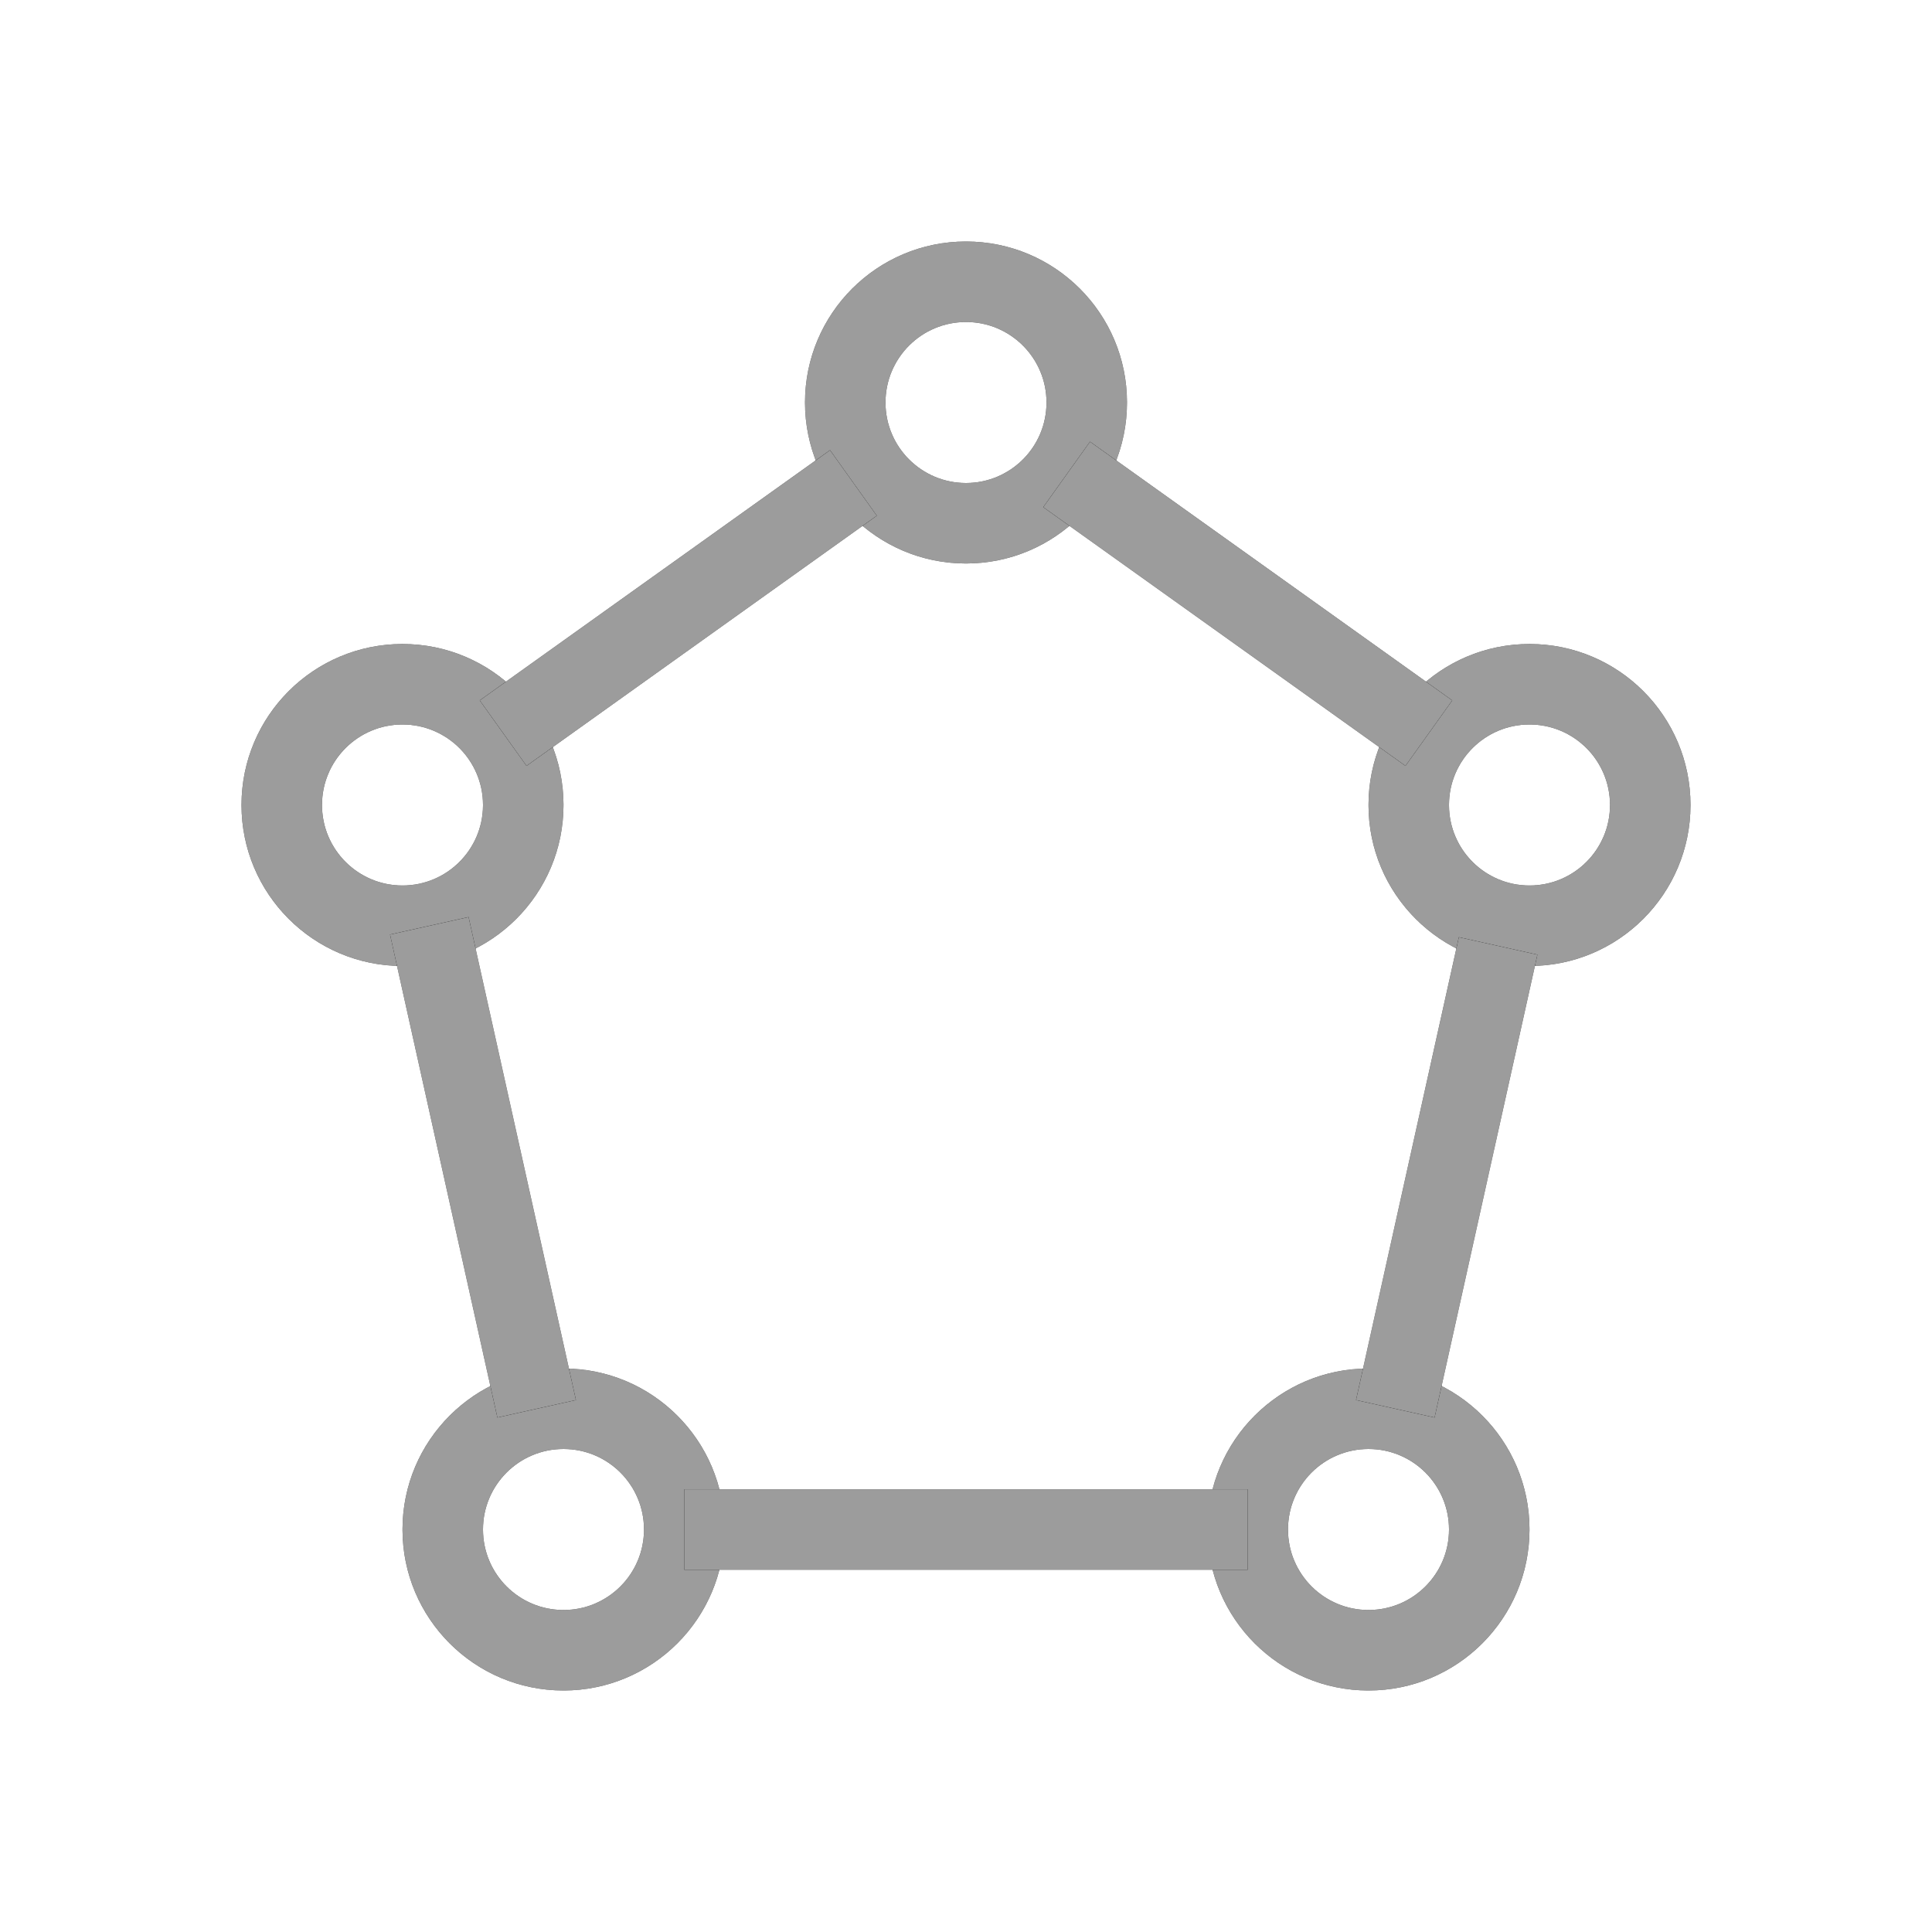
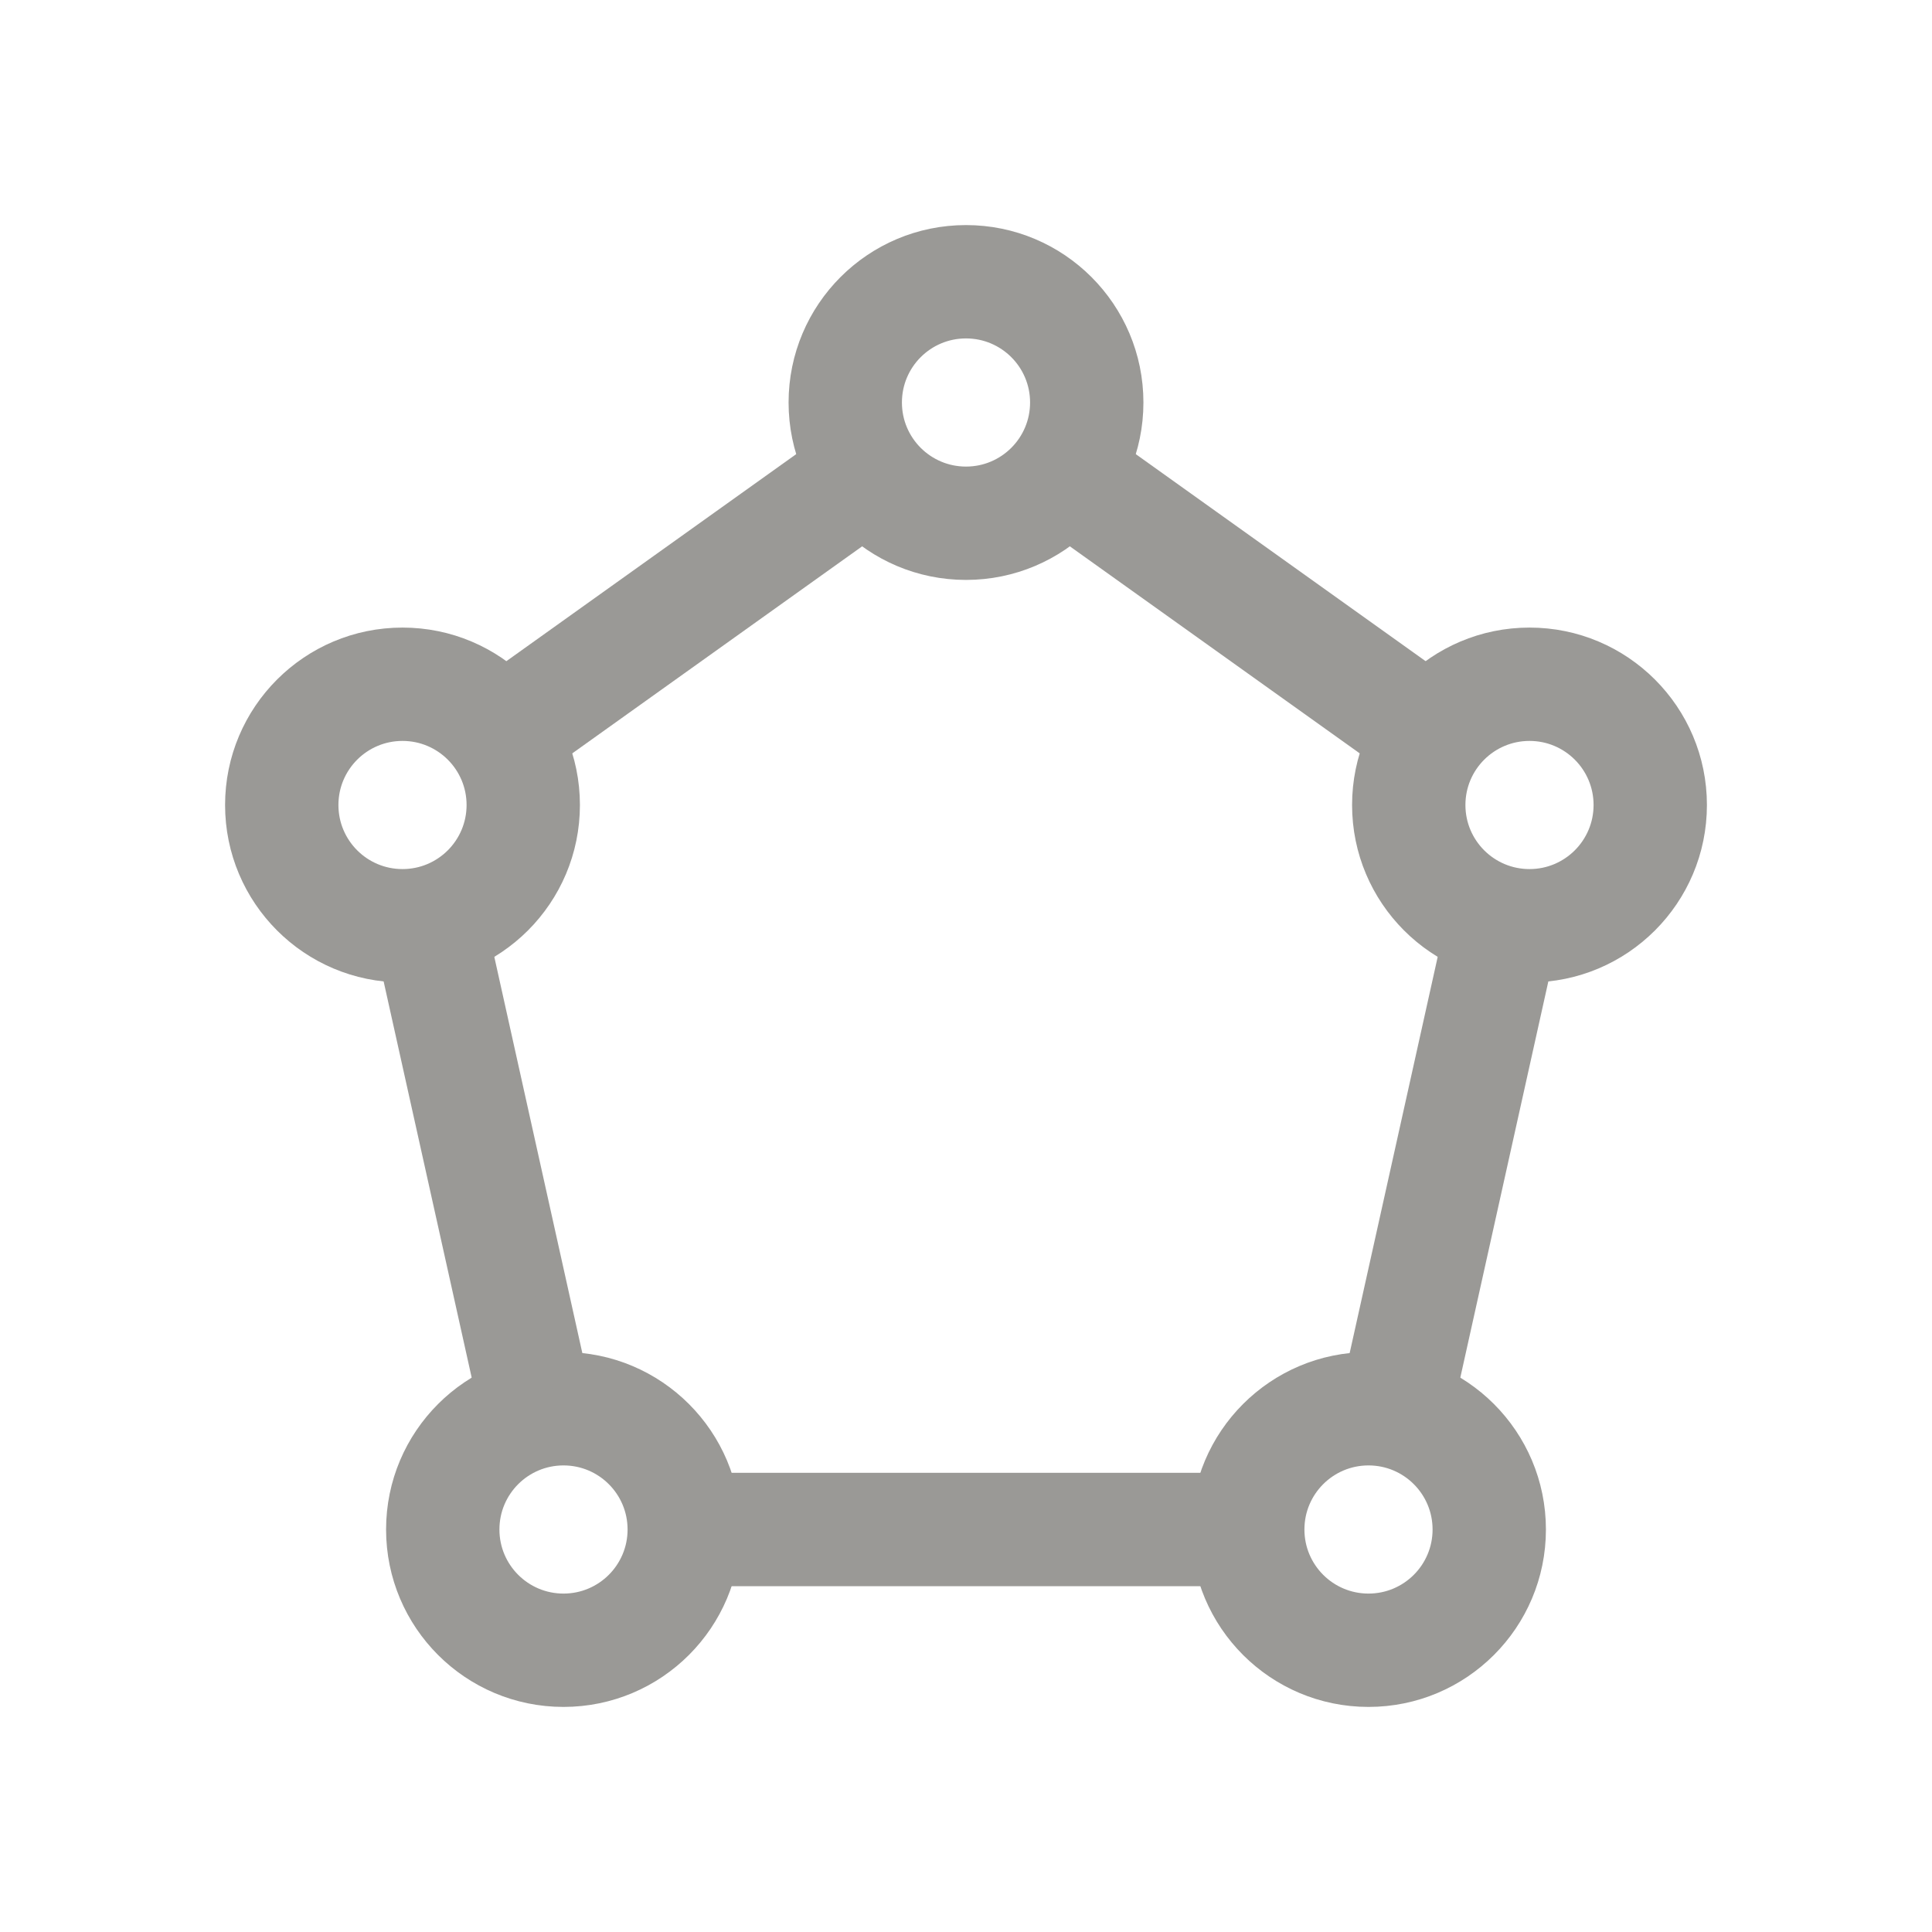
- <svg xmlns="http://www.w3.org/2000/svg" width="800px" height="800px" viewBox="0 0 48 48" fill="none" version="1.1" id="svg14">
-   <defs id="defs18">
-     <filter style="color-interpolation-filters:sRGB;" id="filter845" x="0" y="0" width="1" height="1">
-       <feColorMatrix values="0.21 0.72 0.072 -0.68 0 0.21 0.72 0.072 -0.68 0 0.21 0.72 0.072 -0.68 0 0 0 0 1 0 " id="feColorMatrix843" result="fbSourceGraphic" />
-       <feColorMatrix result="fbSourceGraphicAlpha" in="fbSourceGraphic" values="0 0 0 -1 0 0 0 0 -1 0 0 0 0 -1 0 0 0 0 1 0" id="feColorMatrix871" />
-       <feColorMatrix id="feColorMatrix873" values="0.21 0.72 0.072 -0.68 0 0.21 0.72 0.072 -0.68 0 0.21 0.72 0.072 -0.68 0 0 0 0 1 0 " in="fbSourceGraphic" result="fbSourceGraphic" />
-       <feColorMatrix result="fbSourceGraphicAlpha" in="fbSourceGraphic" values="0 0 0 -1 0 0 0 0 -1 0 0 0 0 -1 0 0 0 0 1 0" id="feColorMatrix875" />
-       <feColorMatrix id="feColorMatrix877" values="0.21 0.72 0.072 -0.68 0 0.21 0.72 0.072 -0.68 0 0.21 0.72 0.072 -0.68 0 0 0 0 1 0 " in="fbSourceGraphic" result="fbSourceGraphic" />
-       <feColorMatrix result="fbSourceGraphicAlpha" in="fbSourceGraphic" values="0 0 0 -1 0 0 0 0 -1 0 0 0 0 -1 0 0 0 0 1 0" id="feColorMatrix879" />
-       <feColorMatrix id="feColorMatrix881" values="0.21 0.72 0.072 -0.68 0 0.21 0.72 0.072 -0.68 0 0.21 0.72 0.072 -0.68 0 0 0 0 1 0 " in="fbSourceGraphic" result="fbSourceGraphic" />
-       <feColorMatrix result="fbSourceGraphicAlpha" in="fbSourceGraphic" values="0 0 0 -1 0 0 0 0 -1 0 0 0 0 -1 0 0 0 0 1 0" id="feColorMatrix883" />
-       <feColorMatrix id="feColorMatrix885" values="0.21 0.72 0.072 -0.68 0 0.21 0.72 0.072 -0.68 0 0.21 0.72 0.072 -0.68 0 0 0 0 1 0 " in="fbSourceGraphic" result="fbSourceGraphic" />
-       <feColorMatrix result="fbSourceGraphicAlpha" in="fbSourceGraphic" values="0 0 0 -1 0 0 0 0 -1 0 0 0 0 -1 0 0 0 0 1 0" id="feColorMatrix887" />
-       <feColorMatrix id="feColorMatrix889" values="0.21 0.72 0.072 -0.68 0 0.21 0.72 0.072 -0.68 0 0.21 0.72 0.072 -0.68 0 0 0 0 1 0 " in="fbSourceGraphic" result="fbSourceGraphic" />
-       <feColorMatrix result="fbSourceGraphicAlpha" in="fbSourceGraphic" values="0 0 0 -1 0 0 0 0 -1 0 0 0 0 -1 0 0 0 0 1 0" id="feColorMatrix891" />
-       <feColorMatrix id="feColorMatrix893" values="0.21 0.72 0.072 -0.68 0 0.21 0.72 0.072 -0.68 0 0.21 0.72 0.072 -0.68 0 0 0 0 1 0 " in="fbSourceGraphic" result="fbSourceGraphic" />
-       <feColorMatrix result="fbSourceGraphicAlpha" in="fbSourceGraphic" values="0 0 0 -1 0 0 0 0 -1 0 0 0 0 -1 0 0 0 0 1 0" id="feColorMatrix913" />
-       <feColorMatrix id="feColorMatrix915" values="0.21 0.72 0.072 -0.68 0 0.21 0.72 0.072 -0.68 0 0.21 0.72 0.072 -0.68 0 0 0 0 1 0 " in="fbSourceGraphic" result="fbSourceGraphic" />
-       <feColorMatrix result="fbSourceGraphicAlpha" in="fbSourceGraphic" values="0 0 0 -1 0 0 0 0 -1 0 0 0 0 -1 0 0 0 0 1 0" id="feColorMatrix1755" />
-       <feColorMatrix id="feColorMatrix1757" values="0.21 0.72 0.072 0.1 0 0.21 0.72 0.072 0.1 0 0.21 0.72 0.072 0.1 0 0 0 0 1 0 " in="fbSourceGraphic" result="fbSourceGraphic" />
-       <feColorMatrix result="fbSourceGraphicAlpha" in="fbSourceGraphic" values="0 0 0 -1 0 0 0 0 -1 0 0 0 0 -1 0 0 0 0 1 0" id="feColorMatrix1759" />
-       <feColorMatrix id="feColorMatrix1761" values="0.21 0.72 0.072 0.1 0 0.21 0.72 0.072 0.1 0 0.21 0.72 0.072 0.1 0 0 0 0 1 0 " in="fbSourceGraphic" result="fbSourceGraphic" />
-       <feColorMatrix result="fbSourceGraphicAlpha" in="fbSourceGraphic" values="0 0 0 -1 0 0 0 0 -1 0 0 0 0 -1 0 0 0 0 1 0" id="feColorMatrix1763" />
-       <feColorMatrix id="feColorMatrix1765" values="0.21 0.72 0.072 0.1 0 0.21 0.72 0.072 0.1 0 0.21 0.72 0.072 0.1 0 0 0 0 1 0 " in="fbSourceGraphic" result="fbSourceGraphic" />
-       <feColorMatrix result="fbSourceGraphicAlpha" in="fbSourceGraphic" values="0 0 0 -1 0 0 0 0 -1 0 0 0 0 -1 0 0 0 0 1 0" id="feColorMatrix1767" />
-       <feColorMatrix id="feColorMatrix1769" values="0.21 0.72 0.072 0.1 0 0.21 0.72 0.072 0.1 0 0.21 0.72 0.072 0.1 0 0 0 0 1 0 " in="fbSourceGraphic" result="fbSourceGraphic" />
-       <feColorMatrix result="fbSourceGraphicAlpha" in="fbSourceGraphic" values="0 0 0 -1 0 0 0 0 -1 0 0 0 0 -1 0 0 0 0 1 0" id="feColorMatrix1771" />
-       <feColorMatrix id="feColorMatrix1773" values="0.21 0.72 0.072 0.1 0 0.21 0.72 0.072 0.1 0 0.21 0.72 0.072 0.1 0 0 0 0 1 0 " in="fbSourceGraphic" result="fbSourceGraphic" />
-       <feColorMatrix result="fbSourceGraphicAlpha" in="fbSourceGraphic" values="0 0 0 -1 0 0 0 0 -1 0 0 0 0 -1 0 0 0 0 1 0" id="feColorMatrix1775" />
-       <feColorMatrix id="feColorMatrix1777" values="0.21 0.72 0.072 0.1 0 0.21 0.72 0.072 0.1 0 0.21 0.72 0.072 0.1 0 0 0 0 1 0 " in="fbSourceGraphic" />
-     </filter>
-   </defs>
-   <path fill-rule="evenodd" clip-rule="evenodd" d="m 14,40 c 1.105,0 2,-0.895 2,-2 0,-1.105 -0.895,-2 -2,-2 -1.105,0 -2,0.895 -2,2 0,1.105 0.895,2 2,2 z m 0,2 c 2.209,0 4,-1.791 4,-4 0,-2.209 -1.791,-4 -4,-4 -2.209,0 -4,1.791 -4,4 0,2.209 1.791,4 4,4 z" fill="#333333" id="path2" style="filter:url(#filter845)" />
-   <path fill-rule="evenodd" clip-rule="evenodd" d="m 10,22 c 1.105,0 2,-0.895 2,-2 0,-1.105 -0.895,-2 -2,-2 -1.105,0 -2,0.895 -2,2 0,1.105 0.895,2 2,2 z m 0,2 c 2.209,0 4,-1.791 4,-4 0,-2.209 -1.791,-4 -4,-4 -2.209,0 -4,1.791 -4,4 0,2.209 1.791,4 4,4 z" fill="#333333" id="path4" style="filter:url(#filter845)" />
-   <path fill-rule="evenodd" clip-rule="evenodd" d="m 38,22 c 1.105,0 2,-0.895 2,-2 0,-1.105 -0.895,-2 -2,-2 -1.105,0 -2,0.895 -2,2 0,1.105 0.895,2 2,2 z m 0,2 c 2.209,0 4,-1.791 4,-4 0,-2.209 -1.791,-4 -4,-4 -2.209,0 -4,1.791 -4,4 0,2.209 1.791,4 4,4 z" fill="#333333" id="path6" style="filter:url(#filter845)" />
-   <path fill-rule="evenodd" clip-rule="evenodd" d="m 34,40 c 1.105,0 2,-0.895 2,-2 0,-1.105 -0.895,-2 -2,-2 -1.105,0 -2,0.895 -2,2 0,1.105 0.895,2 2,2 z m 0,2 c 2.209,0 4,-1.791 4,-4 0,-2.209 -1.791,-4 -4,-4 -2.209,0 -4,1.791 -4,4 0,2.209 1.791,4 4,4 z" fill="#333333" id="path8" style="filter:url(#filter845)" />
-   <path fill-rule="evenodd" clip-rule="evenodd" d="m 24,12 c 1.105,0 2,-0.895 2,-2 0,-1.105 -0.895,-2 -2,-2 -1.105,0 -2,0.895 -2,2 0,1.105 0.895,2 2,2 z m 0,2 c 2.209,0 4,-1.791 4,-4 0,-2.209 -1.791,-4 -4,-4 -2.209,0 -4,1.791 -4,4 0,2.209 1.791,4 4,4 z" fill="#333333" id="path10" style="filter:url(#filter845)" />
-   <path fill-rule="evenodd" clip-rule="evenodd" d="m 34.919,19.028 -9,-6.428 1.162,-1.627 9,6.429 z M 21.784,12.812 13.081,19.028 11.919,17.401 20.622,11.184 Z m -10.142,9.972 2.667,12 -1.952,0.434 -2.667,-12 z m 22.048,12 2.555,-11.5 1.952,0.434 -2.555,11.5 z M 17,37 h 14 v 2 H 17 Z" fill="#333333" id="path12" style="filter:url(#filter845)" />
+ <svg xmlns="http://www.w3.org/2000/svg" width="251px" height="251px" viewBox="0 0 48 48" fill="none" stroke="#9a9996" stroke-width="0.816">
+   <g id="SVGRepo_bgCarrier" stroke-width="0" />
+   <g id="SVGRepo_tracerCarrier" stroke-linecap="round" stroke-linejoin="round" />
+   <g id="SVGRepo_iconCarrier">
+     <path fill-rule="evenodd" clip-rule="evenodd" d="M14 40C15.105 40 16 39.105 16 38C16 36.895 15.105 36 14 36C12.895 36 12 36.895 12 38C12 39.105 12.895 40 14 40ZM14 42C16.209 42 18 40.209 18 38C18 35.791 16.209 34 14 34C11.791 34 10 35.791 10 38C10 40.209 11.791 42 14 42Z" fill="#9a9996" />
+     <path fill-rule="evenodd" clip-rule="evenodd" d="M10 22C11.105 22 12 21.105 12 20C12 18.895 11.105 18 10 18C8.895 18 8 18.895 8 20C8 21.105 8.895 22 10 22ZM10 24C12.209 24 14 22.209 14 20C14 17.791 12.209 16 10 16C7.791 16 6 17.791 6 20C6 22.209 7.791 24 10 24Z" fill="#9a9996" />
+     <path fill-rule="evenodd" clip-rule="evenodd" d="M38 22C39.105 22 40 21.105 40 20C40 18.895 39.105 18 38 18C36.895 18 36 18.895 36 20C36 21.105 36.895 22 38 22ZM38 24C40.209 24 42 22.209 42 20C42 17.791 40.209 16 38 16C35.791 16 34 17.791 34 20C34 22.209 35.791 24 38 24Z" fill="#9a9996" />
+     <path fill-rule="evenodd" clip-rule="evenodd" d="M34 40C35.105 40 36 39.105 36 38C36 36.895 35.105 36 34 36C32.895 36 32 36.895 32 38C32 39.105 32.895 40 34 40ZM34 42C36.209 42 38 40.209 38 38C38 35.791 36.209 34 34 34C31.791 34 30 35.791 30 38C30 40.209 31.791 42 34 42Z" fill="#9a9996" />
+     <path fill-rule="evenodd" clip-rule="evenodd" d="M24 12C25.105 12 26 11.105 26 10C26 8.895 25.105 8 24 8C22.895 8 22 8.895 22 10C22 11.105 22.895 12 24 12ZM24 14C26.209 14 28 12.209 28 10C28 7.791 26.209 6 24 6C21.791 6 20 7.791 20 10C20 12.209 21.791 14 24 14Z" fill="#9a9996" />
+     <path fill-rule="evenodd" clip-rule="evenodd" d="M34.919 19.028L25.919 12.6L27.081 10.972L36.081 17.401L34.919 19.028ZM21.784 12.812L13.081 19.028L11.919 17.401L20.622 11.184L21.784 12.812ZM11.643 22.783L14.309 34.783L12.357 35.217L9.69 23.217L11.643 22.783ZM33.691 34.783L36.246 23.283L38.198 23.717L35.643 35.217L33.691 34.783ZM17 37H31V39H17V37Z" fill="#9a9996" />
+   </g>
</svg>
